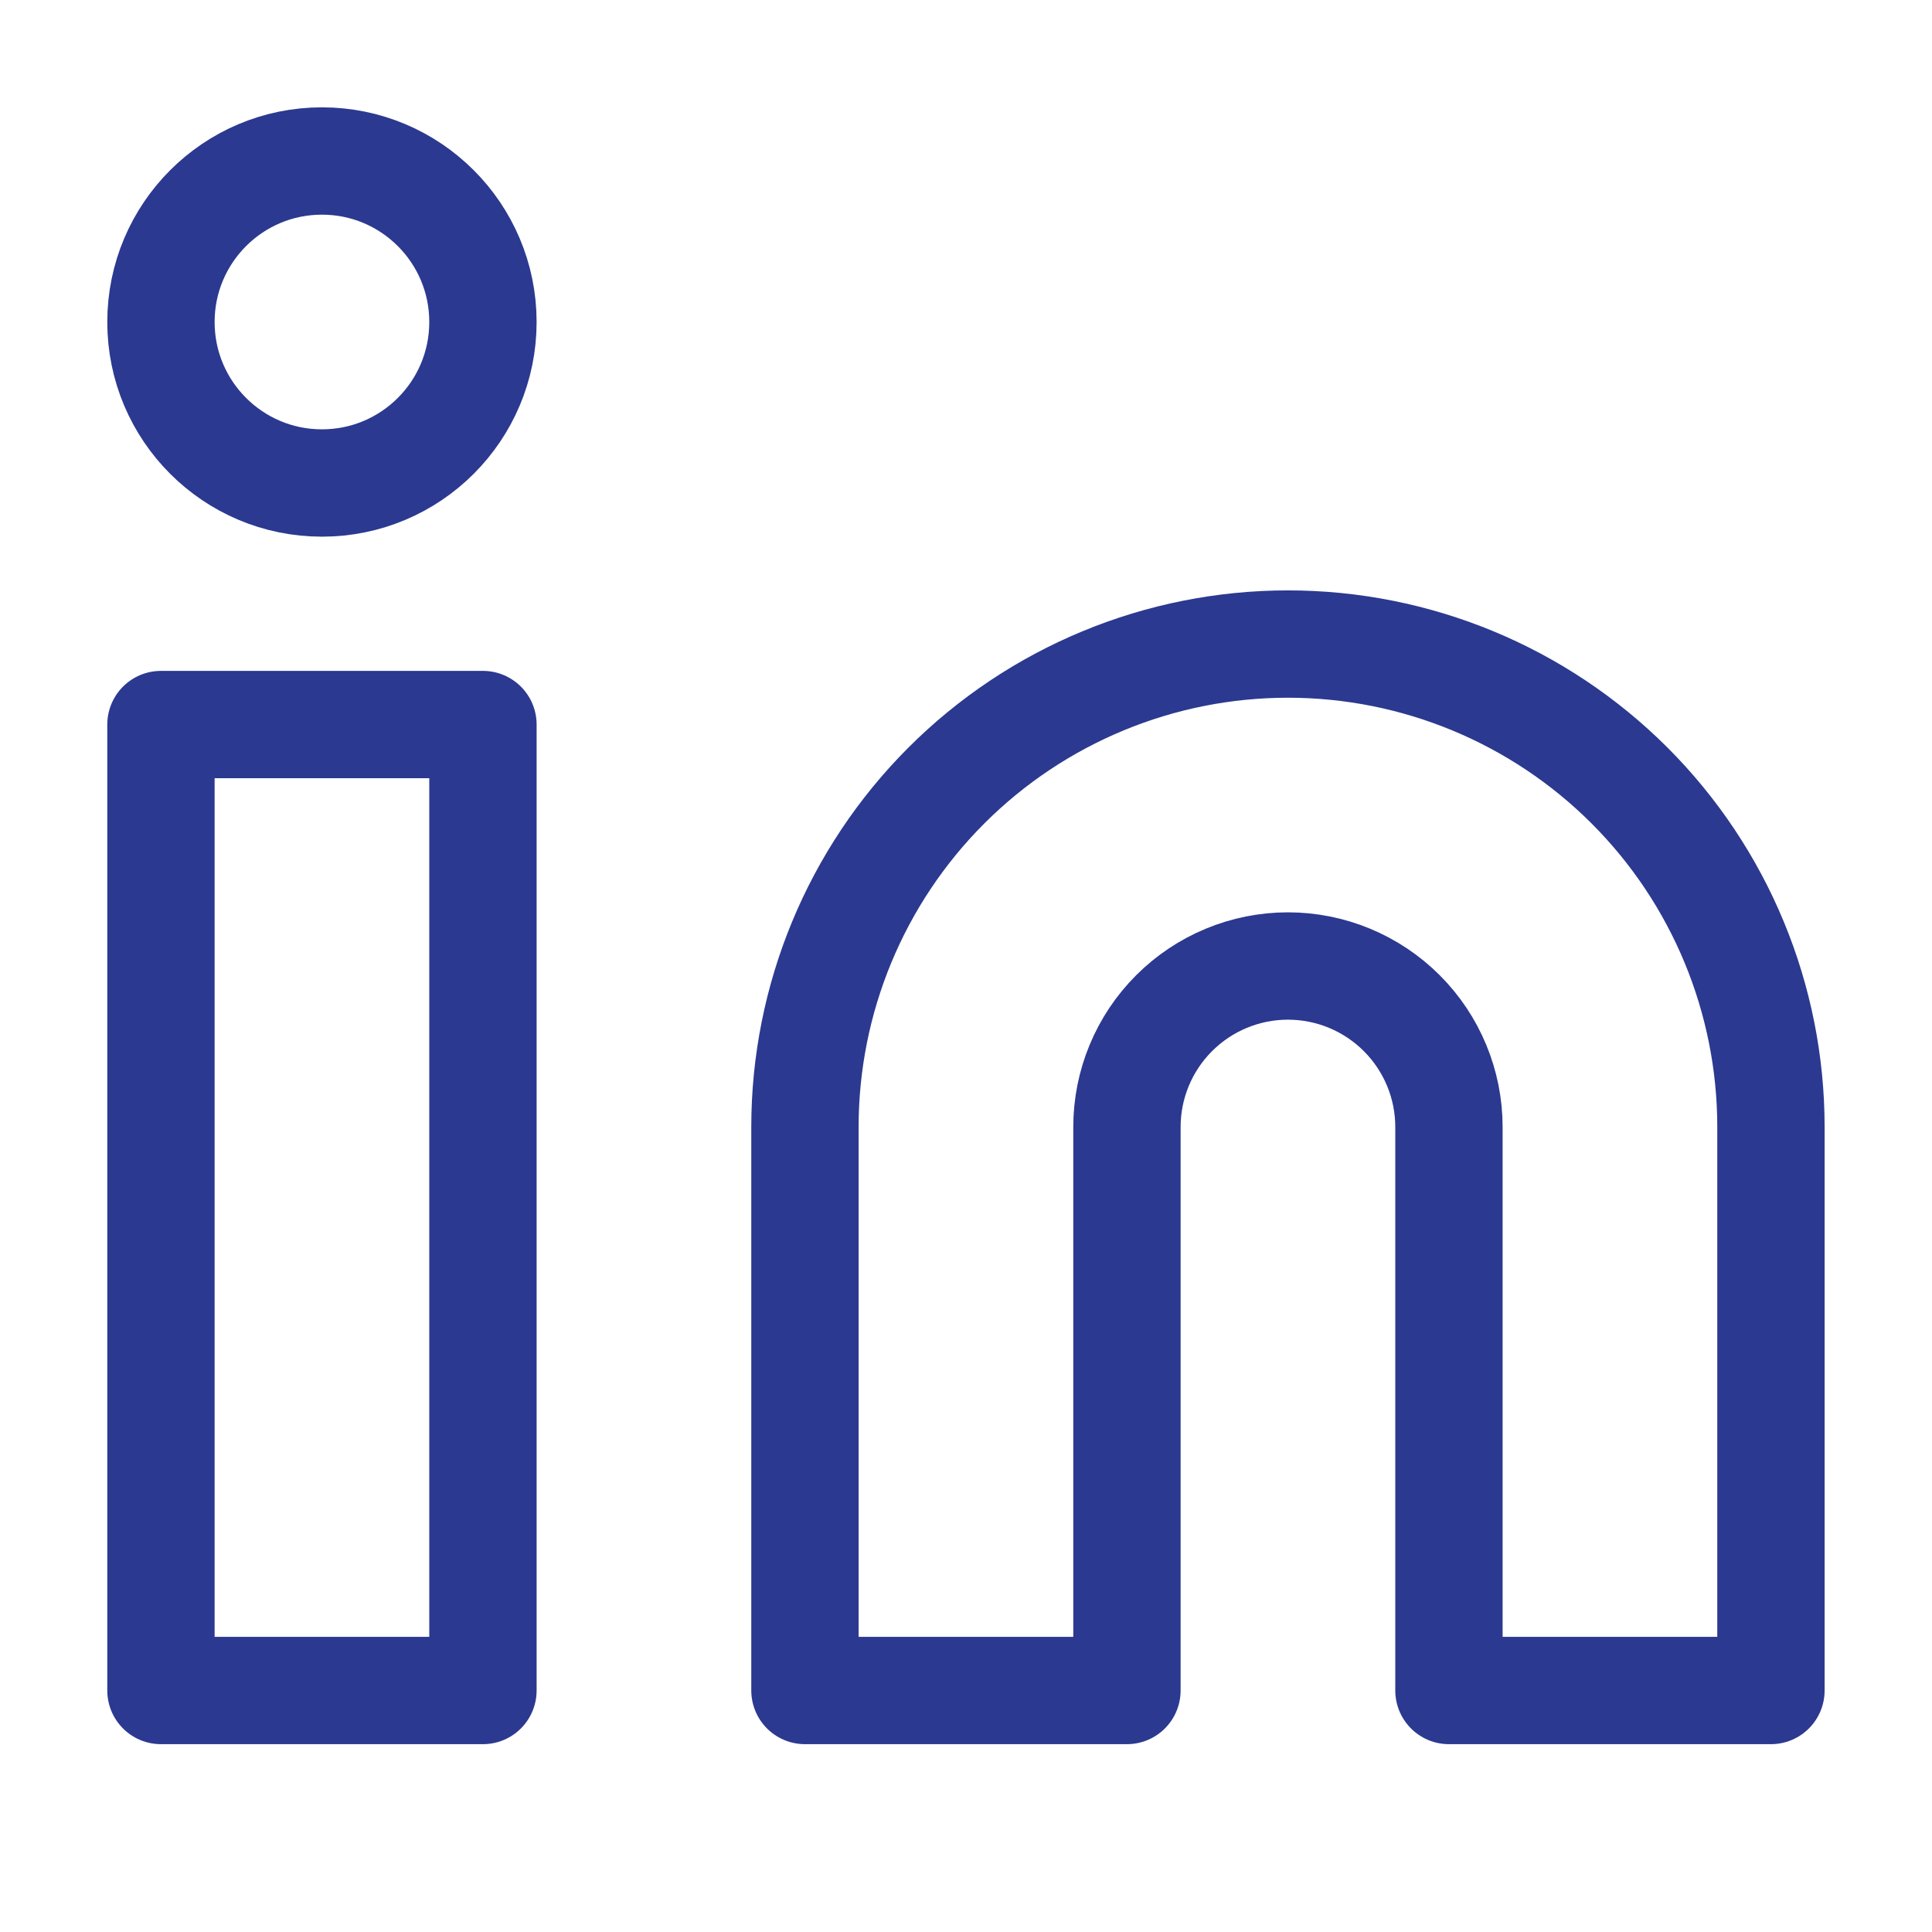
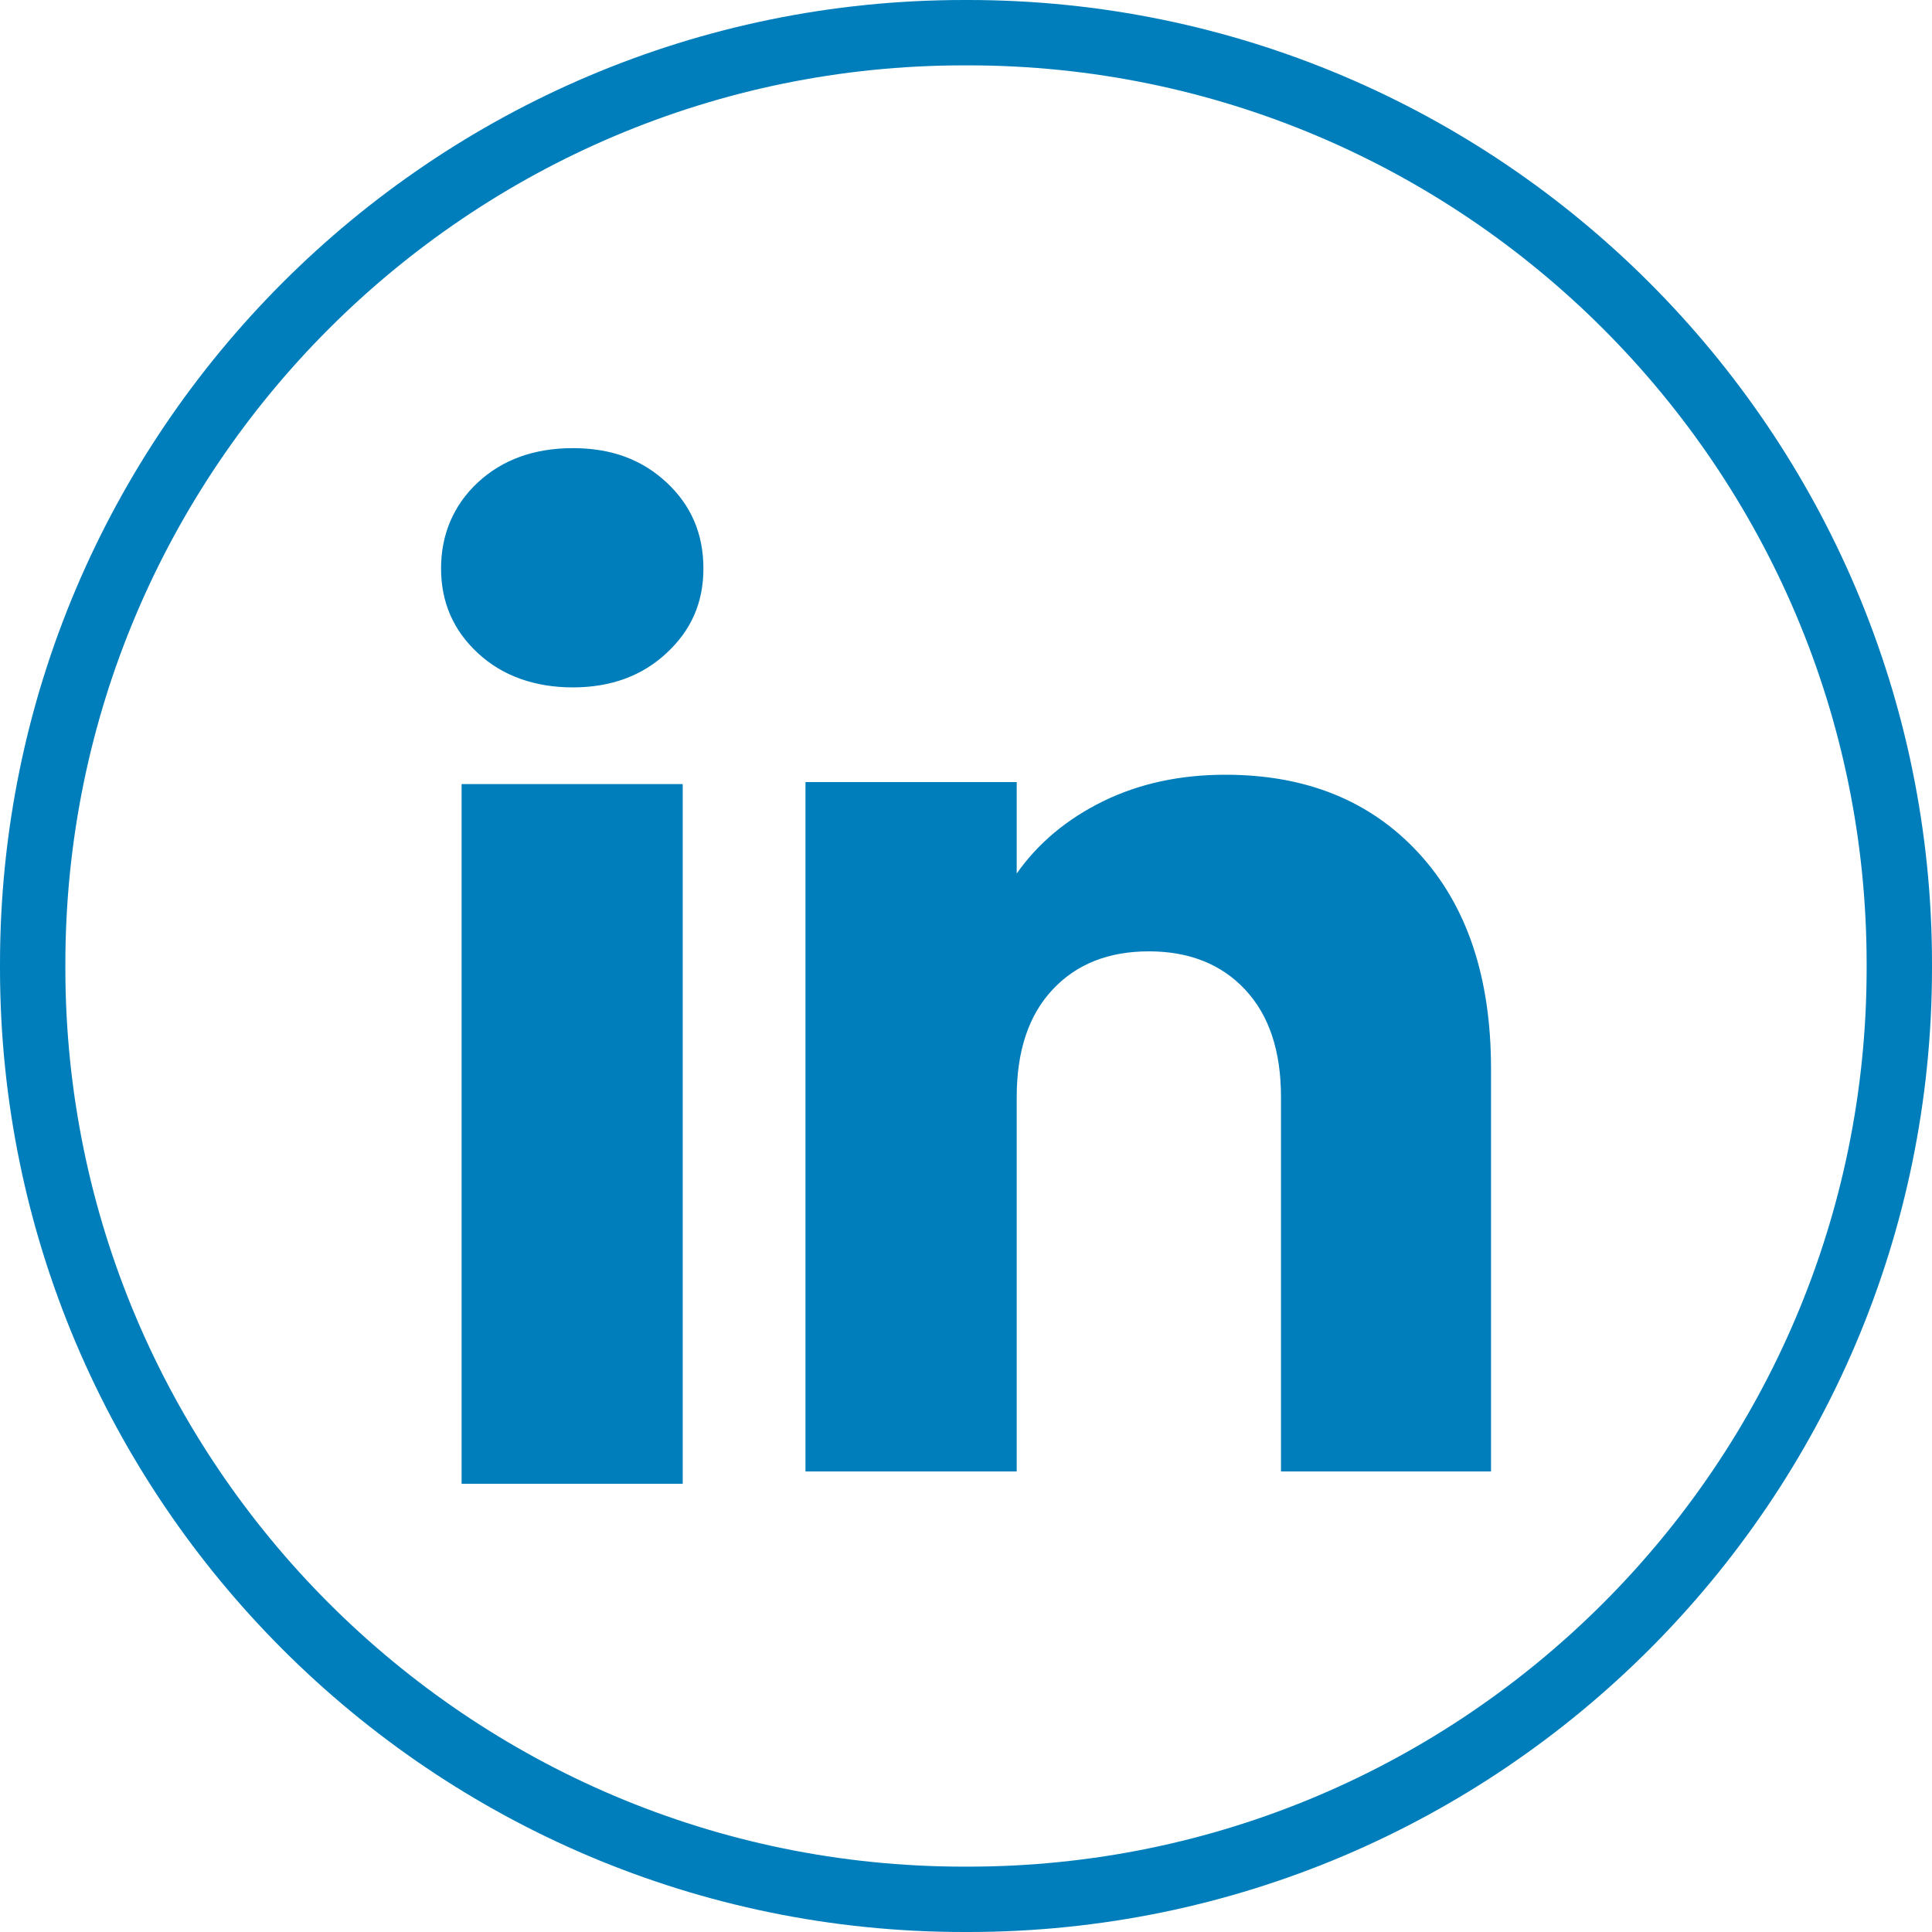
- <svg xmlns="http://www.w3.org/2000/svg" width="36" height="36" viewBox="0 0 36 36" fill="none">
-   <path d="M23.999 12.001C26.386 12.001 28.675 12.949 30.363 14.636C32.051 16.324 32.999 18.613 32.999 21V31.5H26.999V21C26.999 20.205 26.683 19.442 26.12 18.879C25.558 18.317 24.795 18 23.999 18C23.203 18 22.44 18.317 21.878 18.879C21.315 19.442 20.999 20.205 20.999 21V31.5H14.999V21C14.999 18.613 15.947 16.324 17.635 14.636C19.323 12.949 21.612 12.001 23.999 12.001ZM2.999 13.501H8.999V31.5H2.999V13.501Z" stroke="#2B3990" stroke-width="2" stroke-linecap="round" stroke-linejoin="round" />
-   <path d="M5.999 9C7.656 9 8.999 7.657 8.999 6C8.999 4.344 7.656 3 5.999 3C4.342 3 2.999 4.344 2.999 6C2.999 7.657 4.342 9 5.999 9Z" stroke="#2B3990" stroke-width="2" stroke-linecap="round" stroke-linejoin="round" />
+ <svg xmlns="http://www.w3.org/2000/svg" width="24" height="24" viewBox="0 0 24 24" fill="none">
+   <path d="M12.026 24H11.974C5.371 24 0 18.629 0 12.026V11.974C0 5.371 5.371 0 11.974 0H12.026C18.629 0 24 5.371 24 11.974V12.026C24 18.629 18.629 24 12.026 24ZM11.974 0.812C5.819 0.812 0.812 5.819 0.812 11.974V12.026C0.812 18.181 5.819 23.188 11.974 23.188H12.026C18.181 23.188 23.188 18.181 23.188 12.026V11.974C23.188 5.819 18.181 0.812 12.026 0.812H11.974Z" fill="#007EBB" />
+   <path d="M5.936 8.113C5.63 7.83 5.479 7.479 5.479 7.061C5.479 6.644 5.631 6.277 5.936 5.993C6.241 5.71 6.635 5.567 7.116 5.567C7.598 5.567 7.976 5.71 8.28 5.993C8.586 6.277 8.738 6.633 8.738 7.061C8.738 7.489 8.585 7.83 8.28 8.113C7.975 8.397 7.587 8.539 7.116 8.539C6.645 8.539 6.241 8.397 5.936 8.113ZM8.481 9.74V18.432H5.734V9.74H8.481Z" fill="#007EBB" />
+   <path d="M17.624 10.598C18.223 11.248 18.522 12.14 18.522 13.276V18.279H15.913V13.629C15.913 13.056 15.765 12.611 15.468 12.294C15.172 11.977 14.772 11.818 14.272 11.818C13.771 11.818 13.371 11.976 13.075 12.294C12.778 12.611 12.63 13.056 12.63 13.629V18.279H10.006V9.715H12.63V10.851C12.896 10.473 13.254 10.174 13.704 9.953C14.154 9.733 14.66 9.624 15.223 9.624C16.225 9.624 17.026 9.948 17.624 10.598Z" fill="#007EBB" />
</svg>
